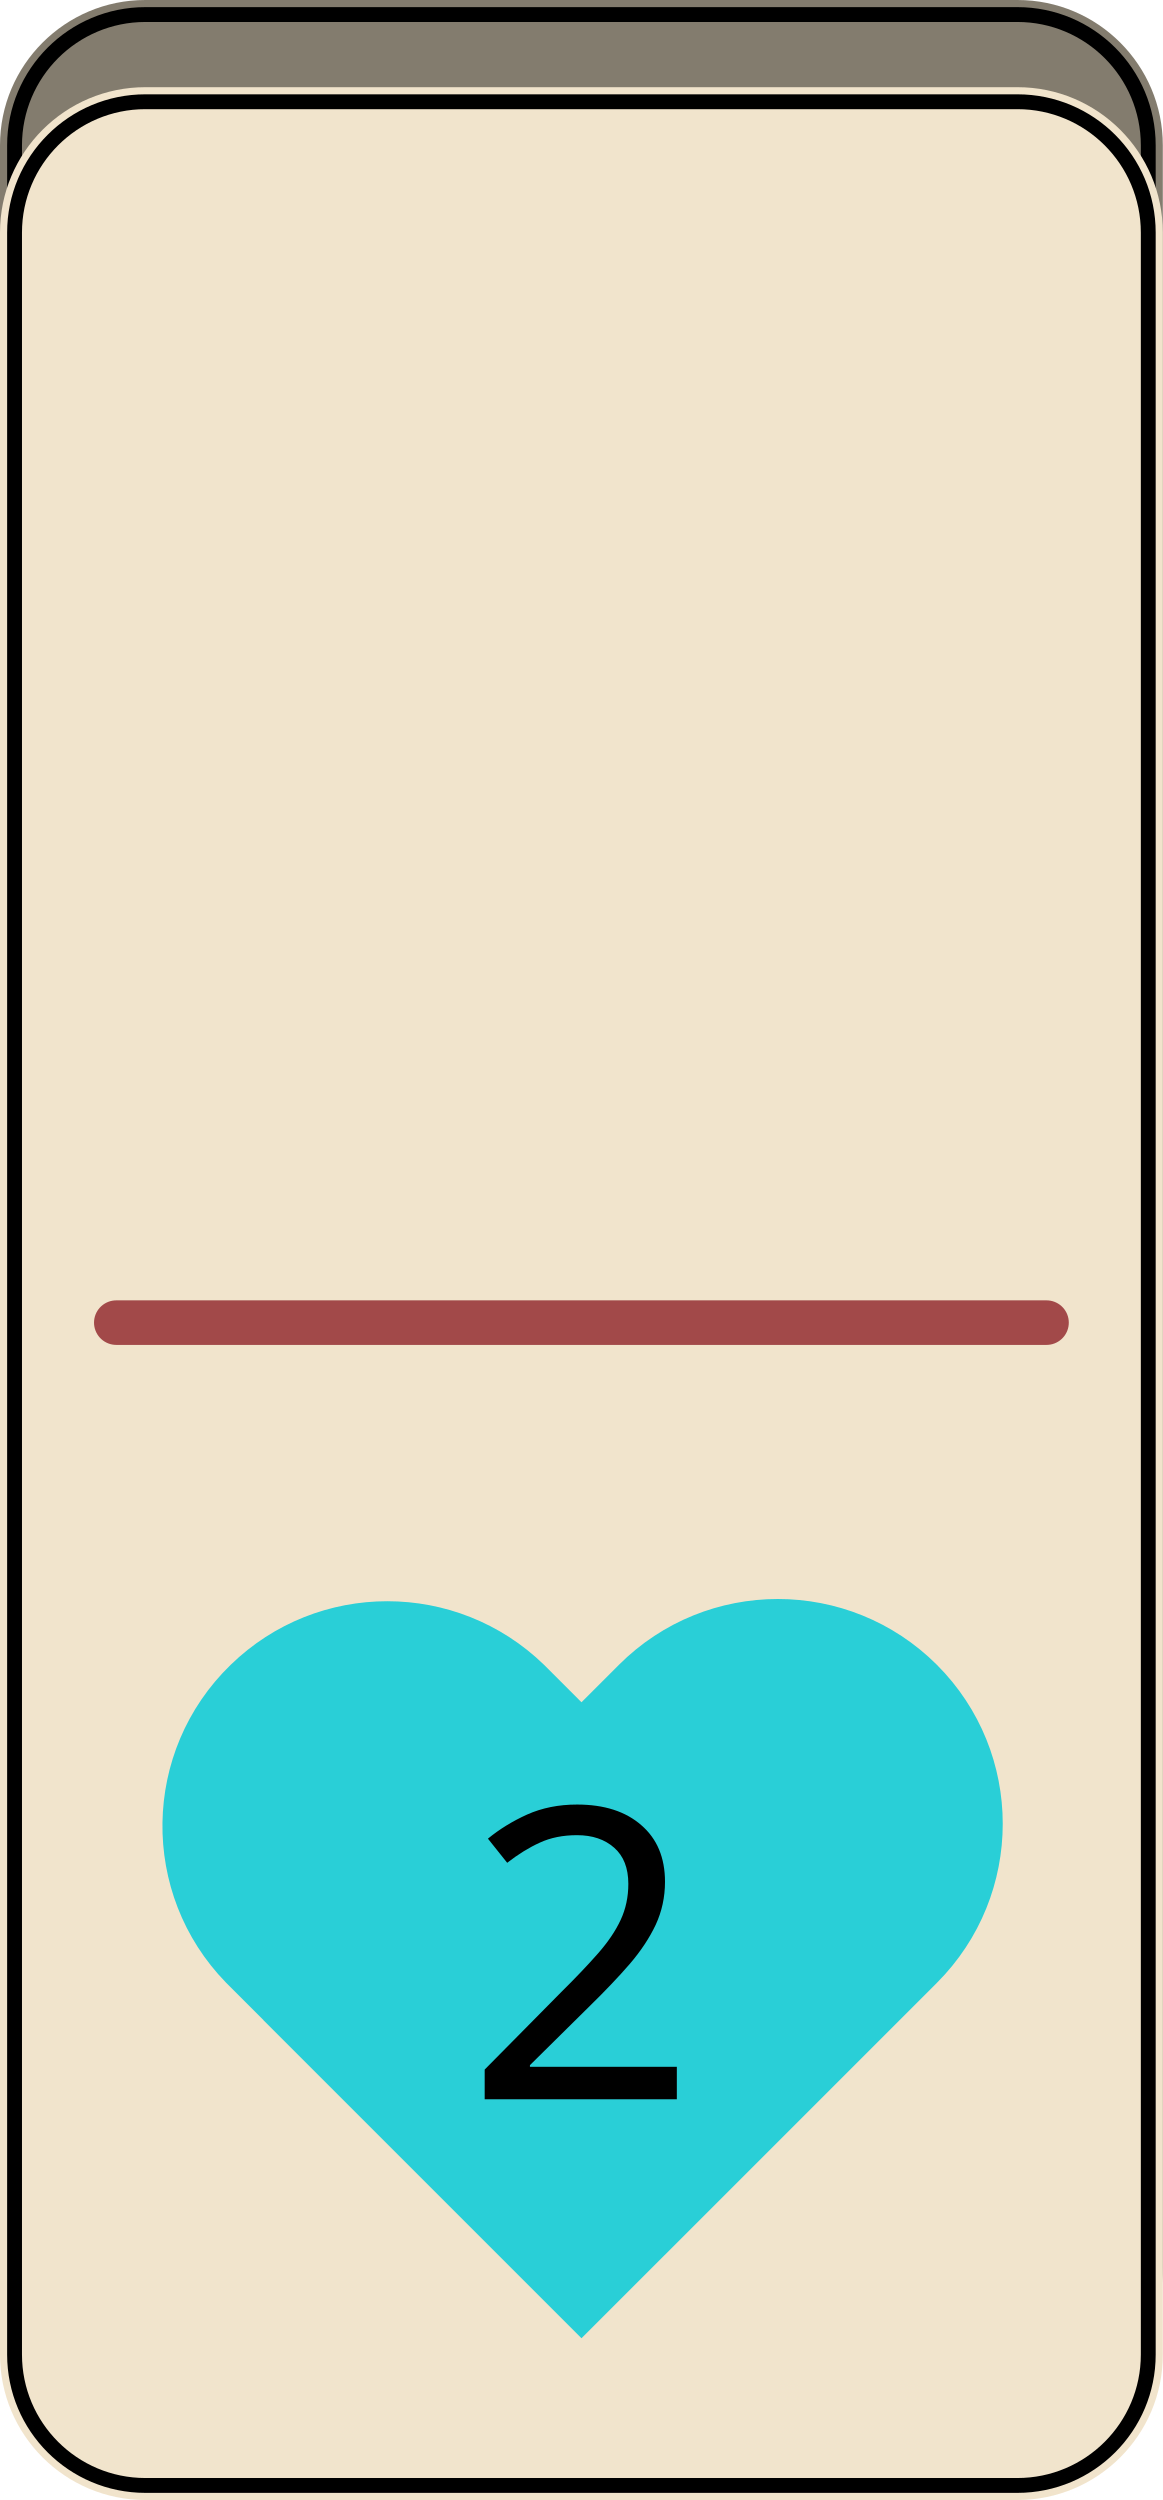
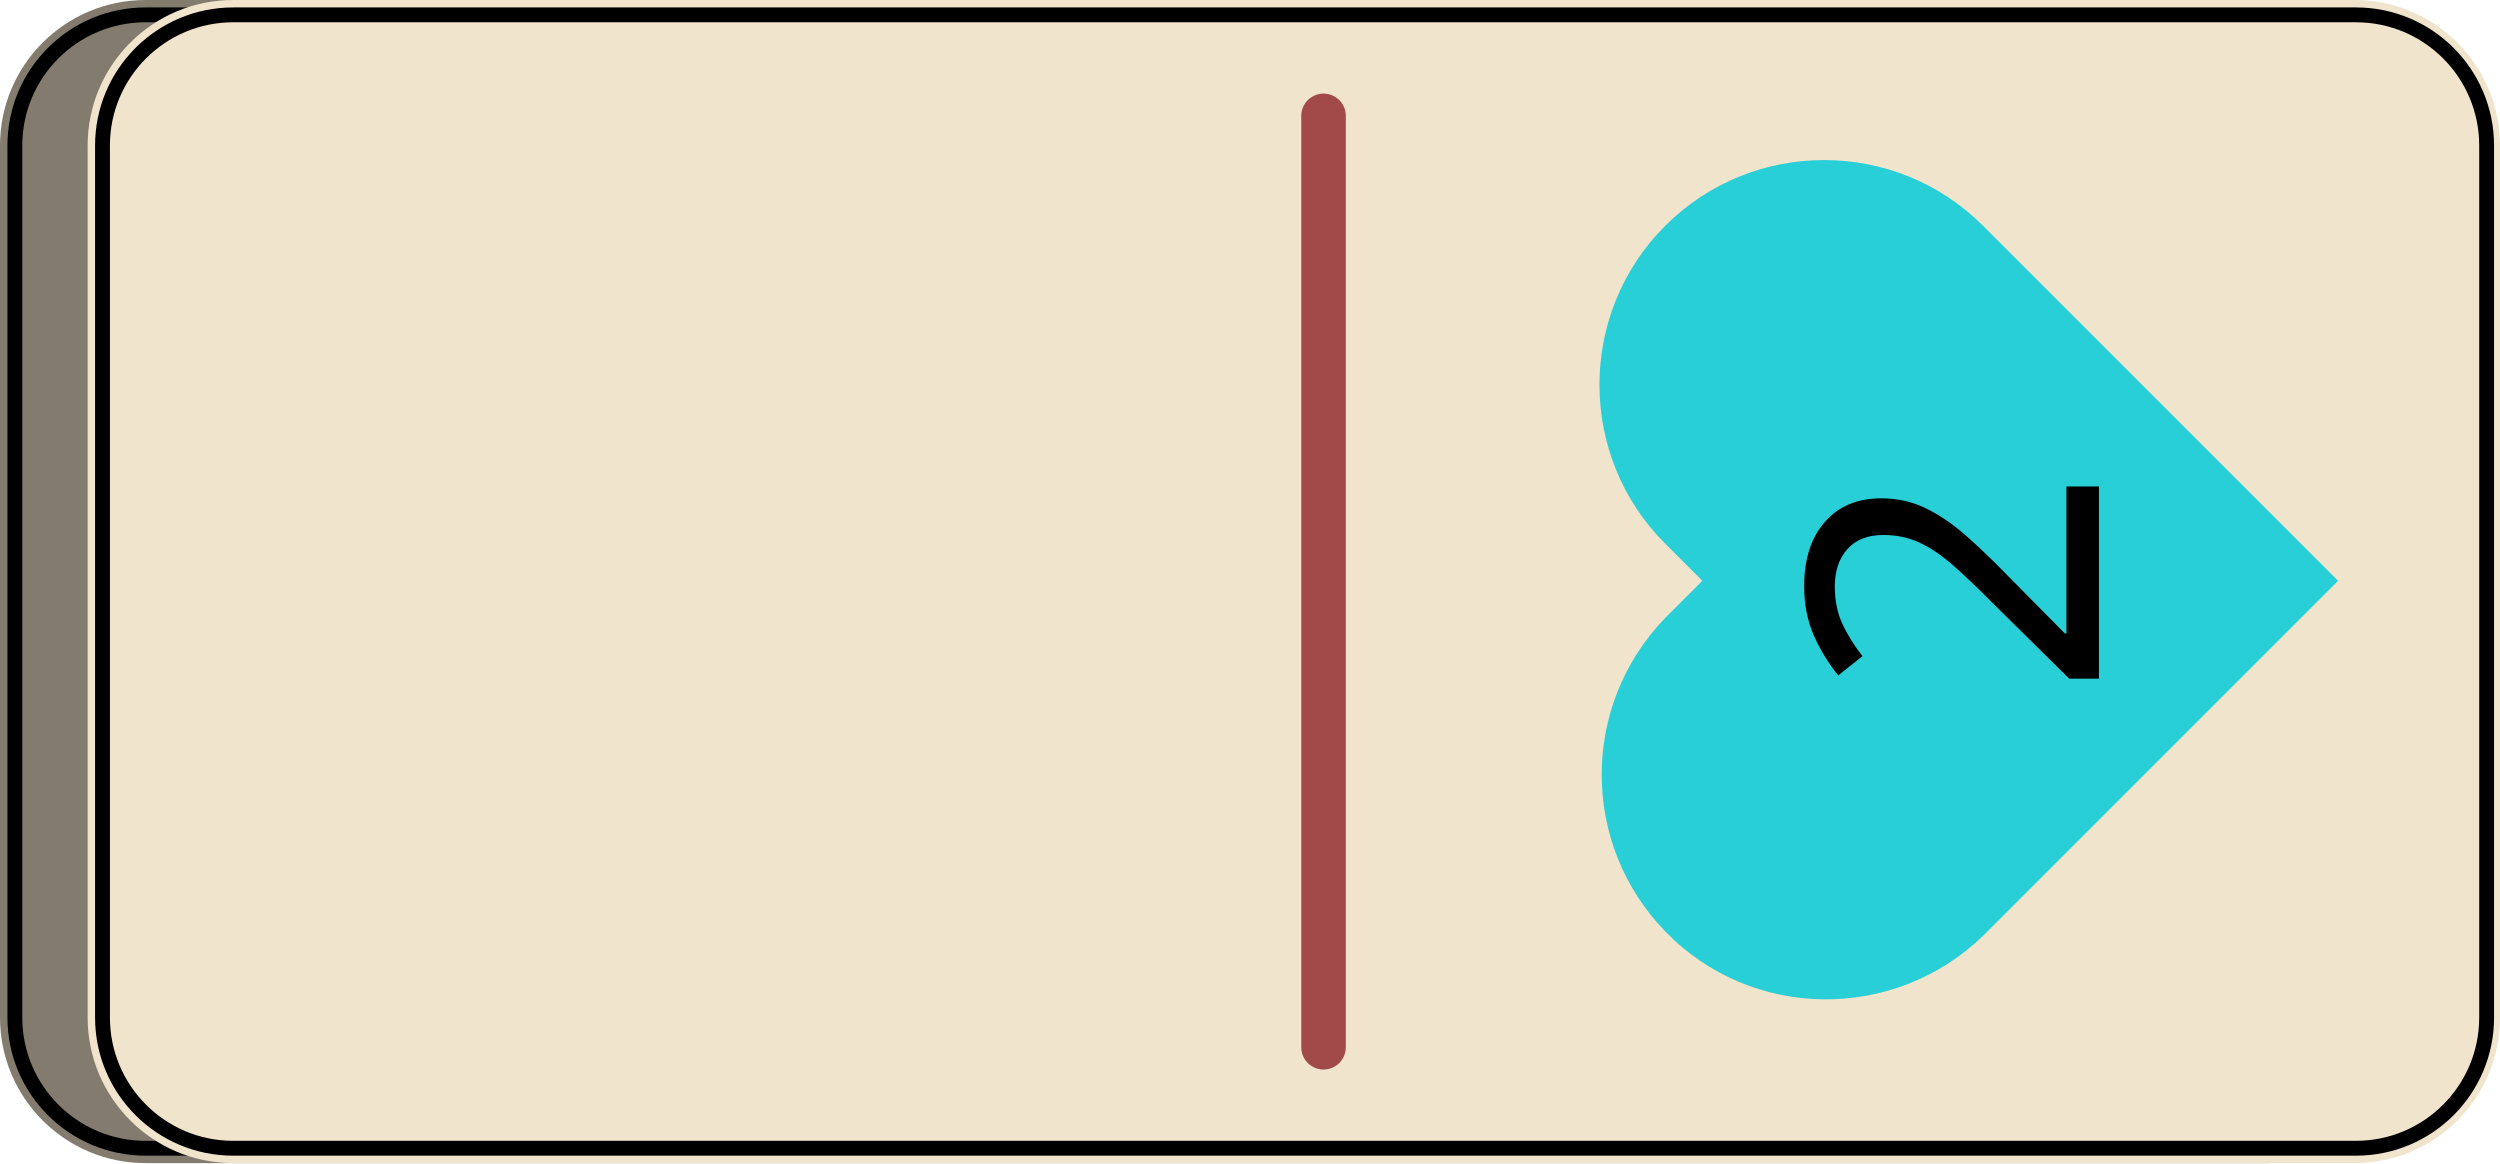
- <svg xmlns="http://www.w3.org/2000/svg" id="Capa_2" data-name="Capa 2" viewBox="0 0 78.29 168.32">
-   <defs>
-     <style>
-       .cls-1 {
-         fill: #000;
-         font-family: Poppins-Regular, Poppins;
-         font-size: 27.4px;
-       }
- 
-       .cls-1, .cls-2 {
-         isolation: isolate;
-       }
- 
-       .cls-3 {
-         fill: #837c6e;
-       }
- 
-       .cls-3, .cls-4, .cls-5 {
-         stroke-width: 0px;
-       }
- 
-       .cls-4 {
-         fill: #29cfd7;
-       }
- 
-       .cls-6 {
-         stroke: #a24949;
-         stroke-width: 3px;
-       }
- 
-       .cls-6, .cls-7 {
-         stroke-linecap: round;
-       }
- 
-       .cls-6, .cls-7, .cls-8 {
-         fill: none;
-       }
- 
-       .cls-7, .cls-8 {
-         stroke: #000;
-       }
- 
-       .cls-5 {
-         fill: #f1e4cc;
-       }
-     </style>
-   </defs>
-   <g id="Capa_1-2" data-name="Capa 1">
+ <svg xmlns="http://www.w3.org/2000/svg" id="Capa_2" data-name="Capa 2" version="1.1" viewBox="0 0 168.3 78.3">
+   <g id="Capa_1-2" data-name="Capa 1-2">
    <g id="Grupo_69" data-name="Grupo 69">
      <g id="Grupo_37-2" data-name="Grupo 37-2">
        <g id="Rectángulo_71-2" data-name="Rectángulo 71-2">
-           <rect class="cls-3" width="78.29" height="162.45" rx="9.79" ry="9.79" />
-           <rect class="cls-8" x=".98" y=".98" width="76.33" height="160.49" rx="8.81" ry="8.81" />
+           <rect x="0" y="0" width="162.4" height="78.3" rx="9.8" ry="9.8" fill="#837c6e" stroke-width="0" />
+           <rect x="1" y="1" width="160.5" height="76.3" rx="8.8" ry="8.8" fill="none" stroke="#000" />
        </g>
        <g id="Rectángulo_69-2" data-name="Rectángulo 69-2">
-           <rect class="cls-5" y="5.87" width="78.29" height="162.45" rx="9.79" ry="9.79" />
-           <rect class="cls-7" x=".98" y="6.85" width="76.33" height="160.49" rx="8.81" ry="8.81" />
+           <rect x="5.9" y="0" width="162.4" height="78.3" rx="9.8" ry="9.8" fill="#f1e4cc" stroke-width="0" />
+           <rect x="6.9" y="1" width="160.5" height="76.3" rx="8.8" ry="8.8" fill="none" stroke="#000" stroke-linecap="round" />
        </g>
-         <line id="Línea_2-2" data-name="Línea 2-2" class="cls-6" x1="7.83" y1="89.05" x2="70.46" y2="89.05" />
+         <line id="Línea_2-2" data-name="Línea 2-2" x1="89.1" y1="70.5" x2="89.1" y2="7.8" fill="none" stroke="#a24949" stroke-linecap="round" stroke-width="3" />
      </g>
      <g id="Corazón">
-         <path id="Unión_1" data-name="Unión 1" class="cls-4" d="M17.74,136.01l-2.52-2.52c-5.83-5.99-5.69-15.58.31-21.4,5.87-5.71,15.22-5.71,21.1,0l2.52,2.52,2.52-2.52c5.91-5.91,15.49-5.91,21.41,0,5.91,5.91,5.91,15.49,0,21.41h0l-23.93,23.93-21.41-21.41Z" />
+         <path id="Unión_1" data-name="Unión 1" d="M136,60.5l-2.5,2.5c-6,5.8-15.6,5.7-21.4-.3-5.7-5.9-5.7-15.2,0-21.1l2.5-2.5-2.5-2.5c-5.9-5.9-5.9-15.5,0-21.4,5.9-5.9,15.5-5.9,21.4,0h0l23.9,23.9-21.4,21.4h0Z" fill="#29cfd7" stroke-width="0" />
      </g>
-       <g id="_2" data-name=" 2" class="cls-2">
-         <text class="cls-1" transform="translate(31.32 141.34)">
-           <tspan x="0" y="0">2</tspan>
-         </text>
+       <g id="_2" data-name=" 2" isolation="isolate">
+         <g isolation="isolate">
+           <text transform="translate(141.3 47) rotate(-90)" fill="#000" font-family="Poppins-Regular, Poppins" font-size="27.4" isolation="isolate">
+             <tspan x="0" y="0">2</tspan>
+           </text>
+         </g>
      </g>
    </g>
  </g>
</svg>
